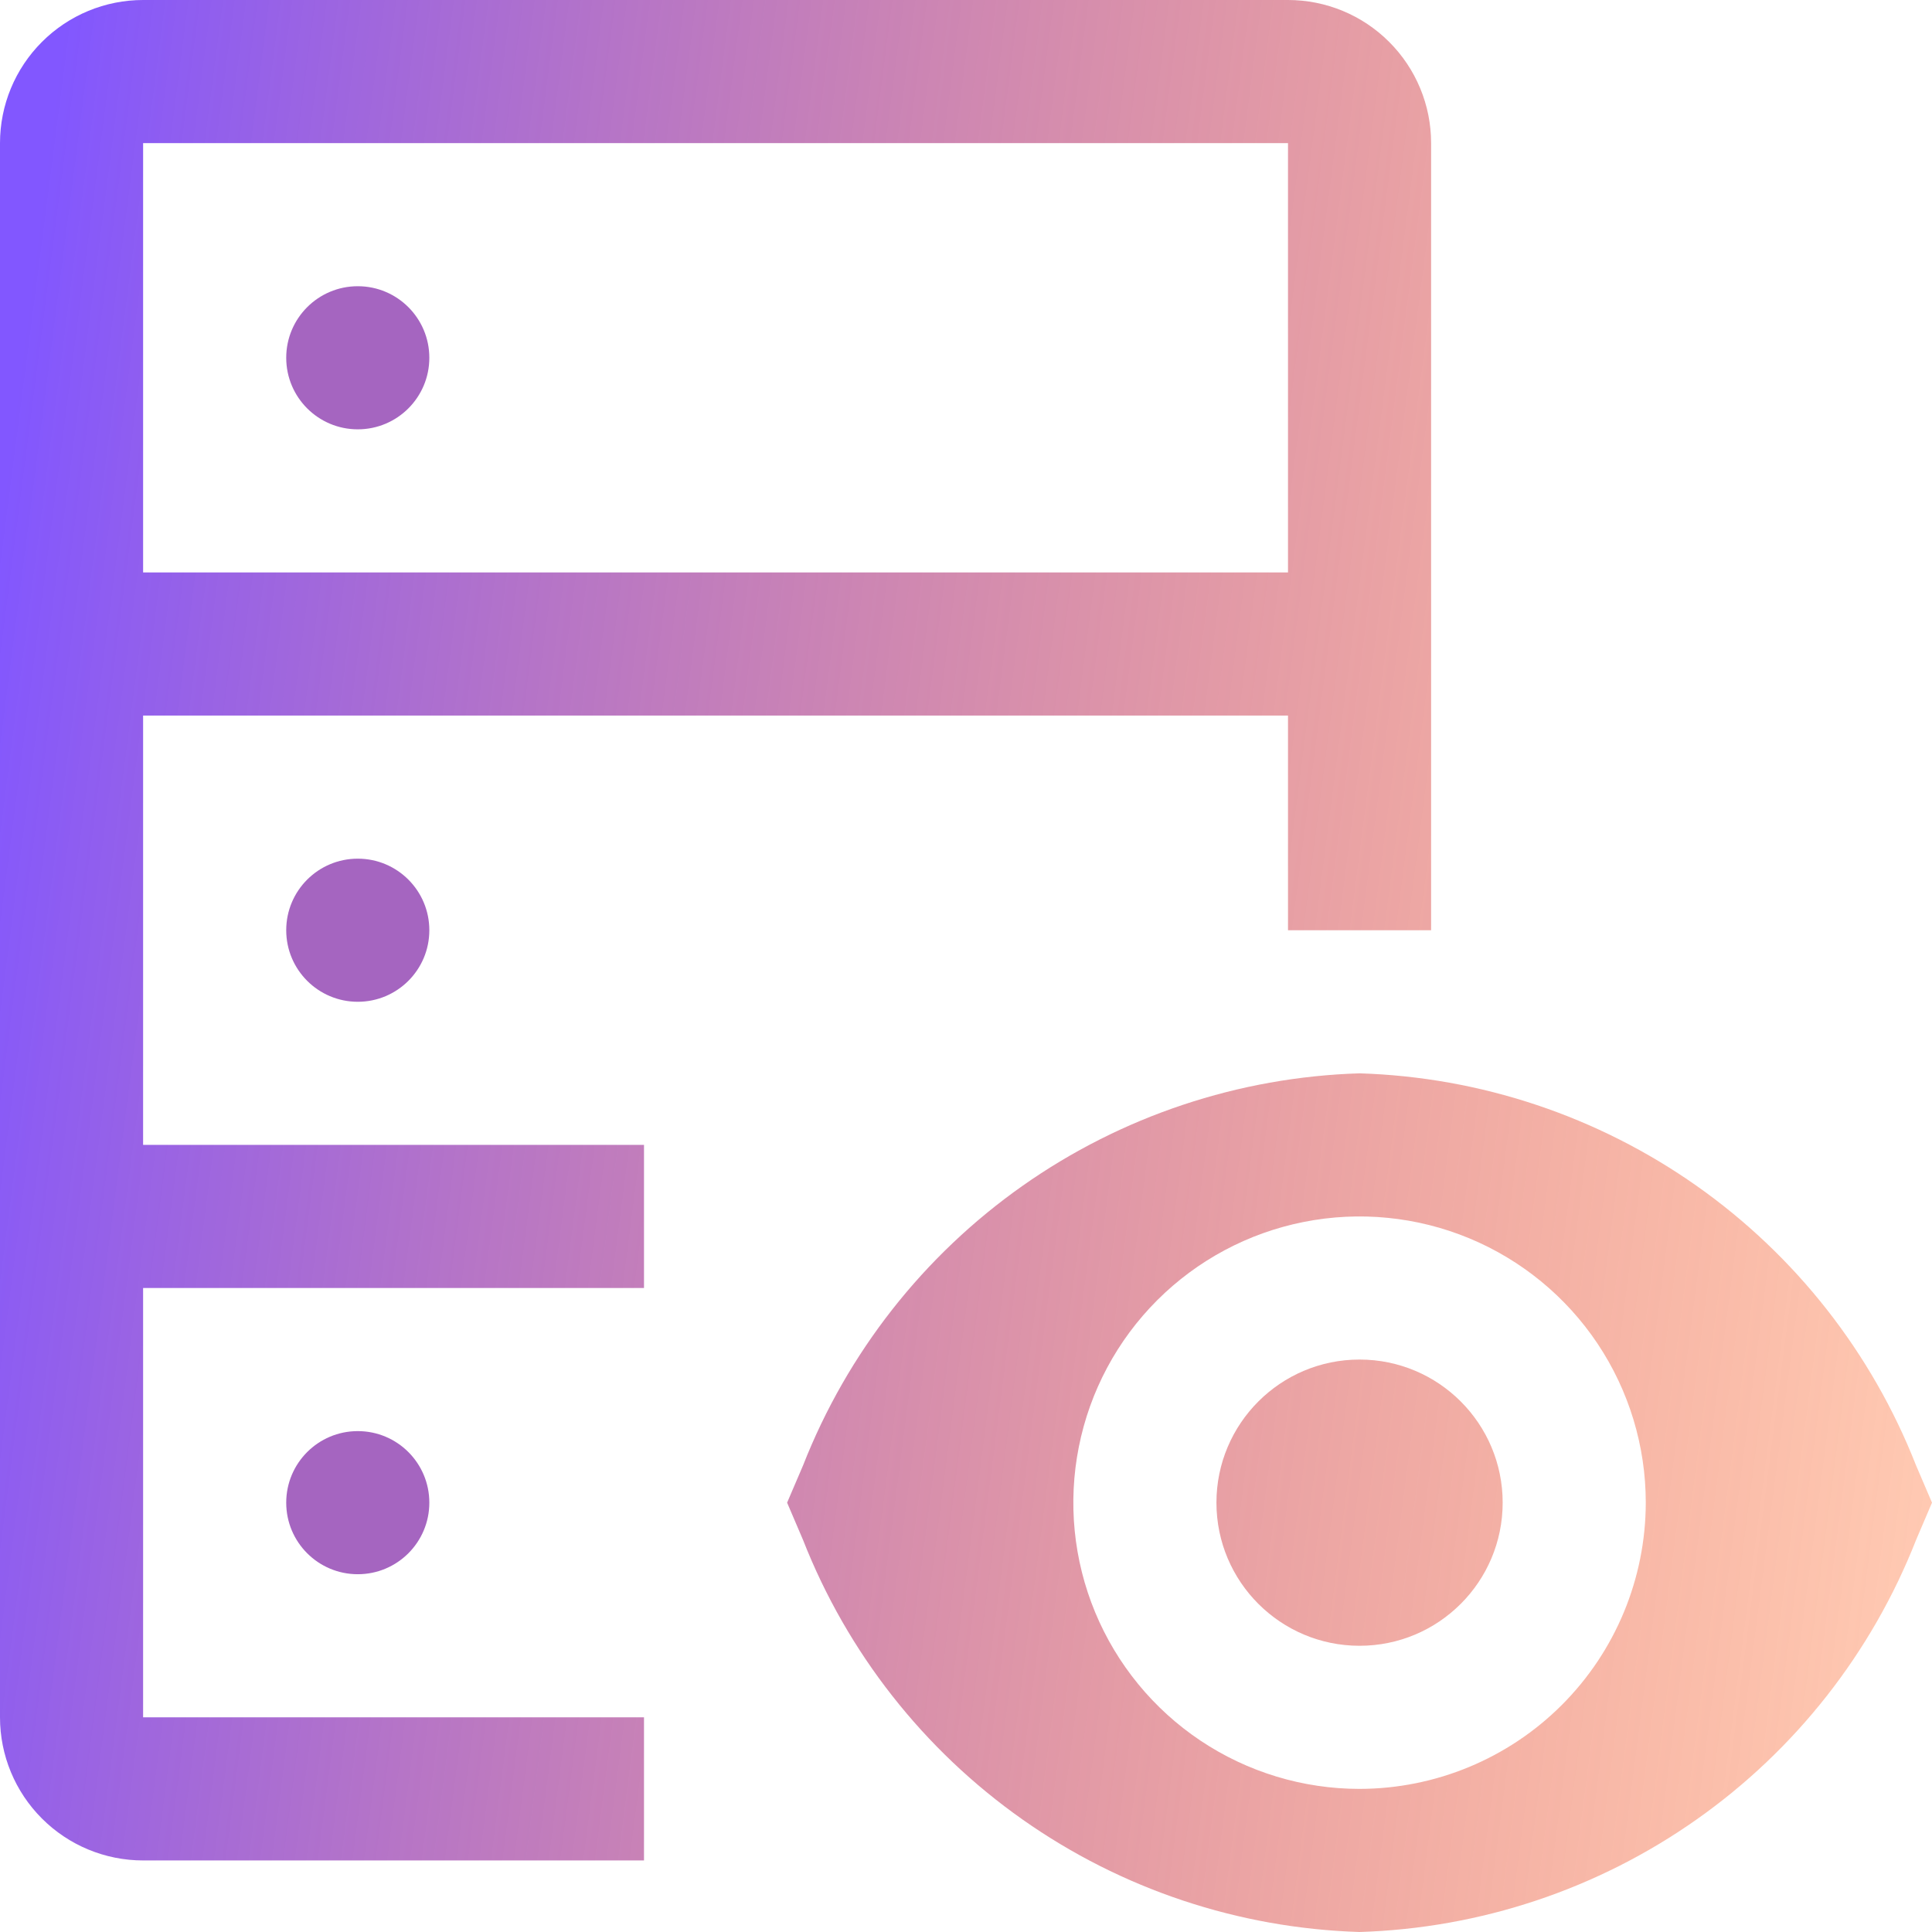
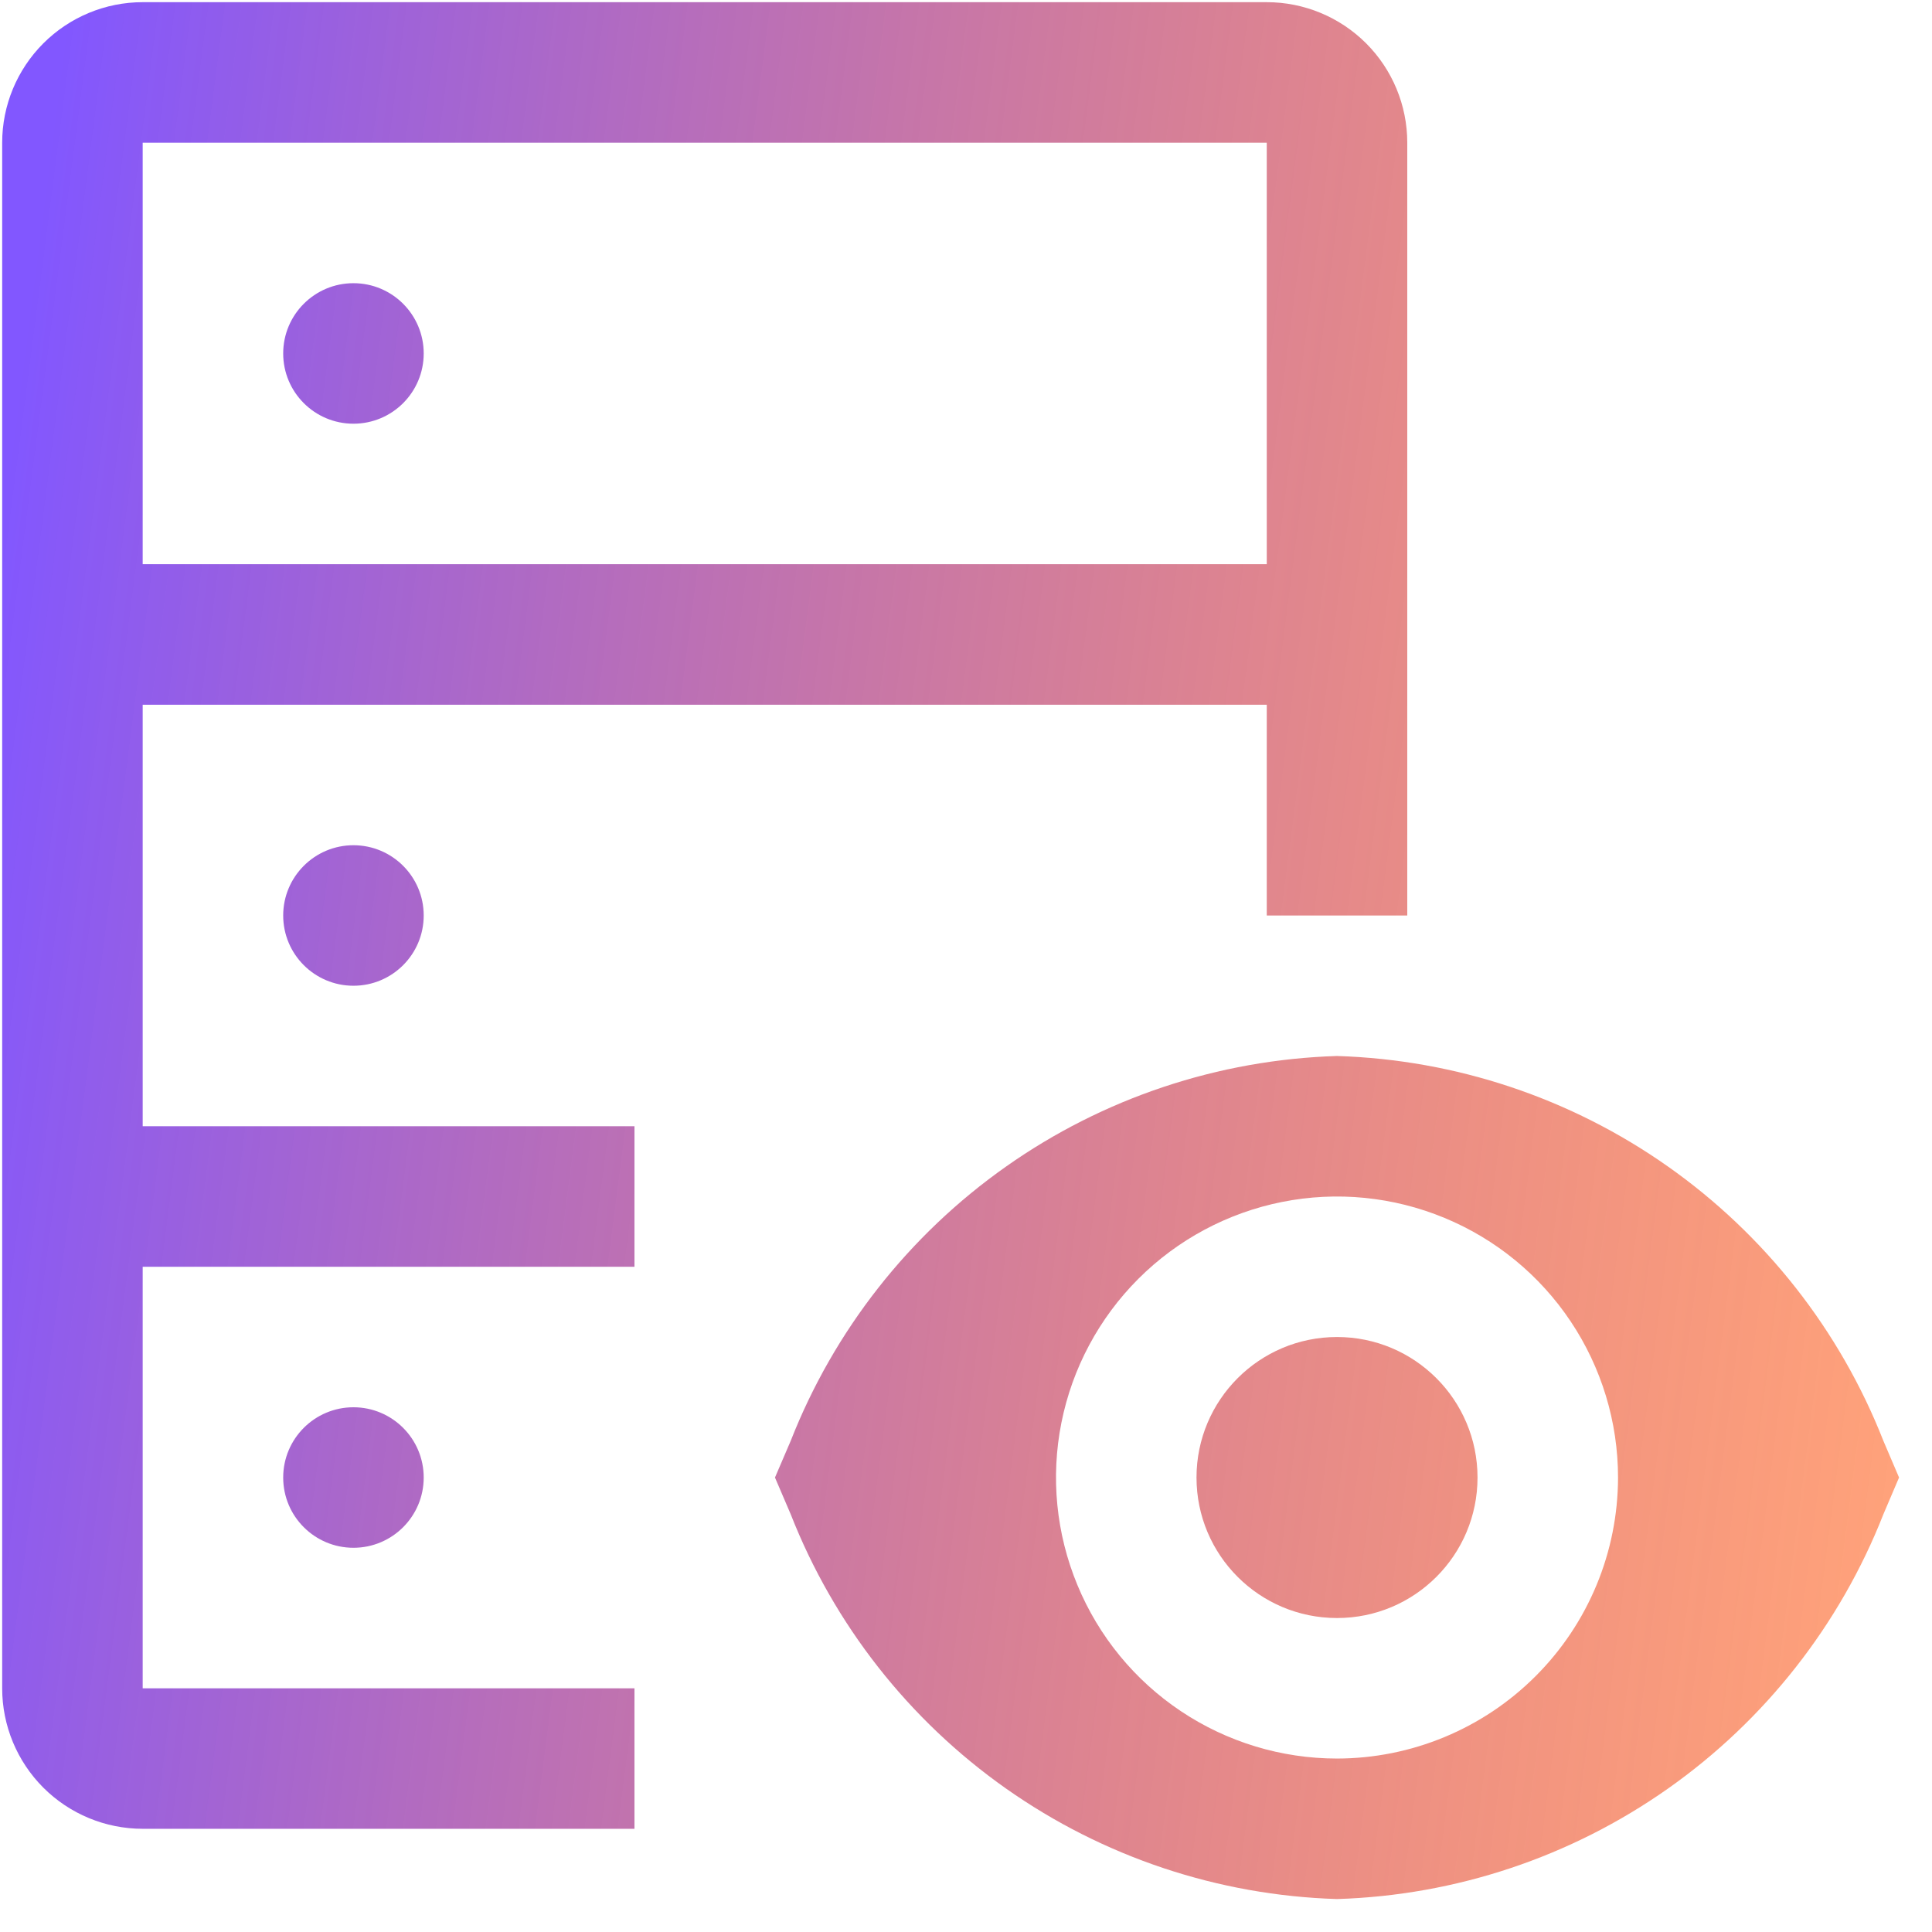
- <svg xmlns="http://www.w3.org/2000/svg" width="54" height="54" viewBox="0 0 54 54" fill="none">
-   <path d="M38 46C40.209 46 42 44.209 42 42C42 39.791 40.209 38 38 38C35.791 38 34 39.791 34 42C34 44.209 35.791 46 38 46Z" fill="url(#paint0_linear_52_927)" />
-   <path d="M53.554 40.958C52.318 37.81 50.186 35.093 47.421 33.145C44.656 31.198 41.38 30.104 38 30C34.62 30.104 31.344 31.198 28.579 33.145C25.814 35.093 23.682 37.81 22.446 40.958L22 42L22.446 43.044C23.682 46.192 25.815 48.908 28.579 50.855C31.344 52.803 34.62 53.896 38 54C41.38 53.896 44.656 52.803 47.42 50.855C50.185 48.908 52.318 46.192 53.554 43.044L54 42L53.554 40.958ZM38 50C36.418 50 34.871 49.531 33.555 48.652C32.24 47.773 31.215 46.523 30.609 45.062C30.003 43.6 29.845 41.991 30.154 40.439C30.462 38.887 31.224 37.462 32.343 36.343C33.462 35.224 34.887 34.462 36.439 34.154C37.991 33.845 39.6 34.004 41.062 34.609C42.523 35.215 43.773 36.24 44.652 37.555C45.531 38.871 46 40.418 46 42C45.997 44.121 45.154 46.154 43.654 47.654C42.154 49.154 40.121 49.997 38 50Z" fill="url(#paint1_linear_52_927)" />
-   <path d="M10 12C11.105 12 12 11.105 12 10C12 8.895 11.105 8 10 8C8.895 8 8 8.895 8 10C8 11.105 8.895 12 10 12Z" fill="#A565C0" />
-   <path d="M10 28C11.105 28 12 27.105 12 26C12 24.895 11.105 24 10 24C8.895 24 8 24.895 8 26C8 27.105 8.895 28 10 28Z" fill="#A565C0" />
-   <path d="M10 44C11.105 44 12 43.105 12 42C12 40.895 11.105 40 10 40C8.895 40 8 40.895 8 42C8 43.105 8.895 44 10 44Z" fill="#A565C0" />
-   <path d="M4 36H18V32H4V20H36V26H40V4C40 2.939 39.579 1.922 38.828 1.172C38.078 0.421 37.061 0 36 0H4C2.939 0 1.922 0.421 1.172 1.172C0.421 1.922 0 2.939 0 4V48C0 49.061 0.421 50.078 1.172 50.828C1.922 51.579 2.939 52 4 52H18V48H4V36ZM4 4H36V16H4V4Z" fill="url(#paint2_linear_52_927)" />
+ <svg xmlns="http://www.w3.org/2000/svg" width="55" height="55" viewBox="0 0 55 55" fill="none">
+   <path fill-rule="evenodd" clip-rule="evenodd" d="M18.062 36.062H4.062V48.062H18.062V52.062H4.062C3.002 52.062 1.984 51.641 1.234 50.891C0.484 50.141 0.062 49.123 0.062 48.062V4.062C0.062 3.002 0.484 1.984 1.234 1.234C1.984 0.484 3.002 0.062 4.062 0.062H36.062C37.123 0.062 38.141 0.484 38.891 1.234C39.641 1.984 40.062 3.002 40.062 4.062V26.062H36.062V20.062H4.062V32.062H18.062V36.062ZM36.062 4.062H4.062V16.062H36.062V4.062ZM10.062 12.062C11.167 12.062 12.062 11.167 12.062 10.062C12.062 8.958 11.167 8.062 10.062 8.062C8.958 8.062 8.062 8.958 8.062 10.062C8.062 11.167 8.958 12.062 10.062 12.062ZM47.483 33.208C50.248 35.156 52.381 37.872 53.617 41.02L54.062 42.062L53.617 43.106C52.38 46.254 50.248 48.97 47.483 50.918C44.718 52.865 41.443 53.959 38.062 54.062C34.682 53.959 31.407 52.865 28.642 50.918C25.877 48.97 23.745 46.254 22.509 43.106L22.062 42.062L22.509 41.02C23.744 37.872 25.877 35.156 28.642 33.208C31.406 31.26 34.682 30.166 38.062 30.062C41.443 30.166 44.719 31.26 47.483 33.208ZM33.618 48.714C34.934 49.593 36.48 50.062 38.062 50.062C40.183 50.06 42.217 49.216 43.716 47.716C45.216 46.217 46.06 44.183 46.062 42.062C46.062 40.48 45.593 38.934 44.714 37.618C43.835 36.302 42.586 35.277 41.124 34.672C39.662 34.066 38.054 33.907 36.502 34.216C34.95 34.525 33.525 35.287 32.406 36.406C31.287 37.525 30.525 38.95 30.216 40.502C29.907 42.054 30.066 43.662 30.672 45.124C31.277 46.586 32.302 47.835 33.618 48.714ZM42.062 42.062C42.062 44.272 40.272 46.062 38.062 46.062C35.853 46.062 34.062 44.272 34.062 42.062C34.062 39.853 35.853 38.062 38.062 38.062C40.272 38.062 42.062 39.853 42.062 42.062ZM12.062 26.062C12.062 27.167 11.167 28.062 10.062 28.062C8.958 28.062 8.062 27.167 8.062 26.062C8.062 24.958 8.958 24.062 10.062 24.062C11.167 24.062 12.062 24.958 12.062 26.062ZM10.062 44.062C11.167 44.062 12.062 43.167 12.062 42.062C12.062 40.958 11.167 40.062 10.062 40.062C8.958 40.062 8.062 40.958 8.062 42.062C8.062 43.167 8.958 44.062 10.062 44.062Z" fill="url(#paint0_linear_174_33)" />
  <defs>
-     <linearGradient id="paint0_linear_52_927" x1="-5.83612e-07" y1="14.53" x2="56.651" y2="21.837" gradientUnits="userSpaceOnUse">
+     <linearGradient id="paint0_linear_174_33" x1="0.062" y1="14.592" x2="56.714" y2="21.9" gradientUnits="userSpaceOnUse">
      <stop stop-color="#8257FF" />
-       <stop offset="1" stop-color="#FF4C00" stop-opacity="0.3" />
-     </linearGradient>
-     <linearGradient id="paint1_linear_52_927" x1="-5.83612e-07" y1="14.53" x2="56.651" y2="21.837" gradientUnits="userSpaceOnUse">
-       <stop stop-color="#8257FF" />
-       <stop offset="1" stop-color="#FF4C00" stop-opacity="0.3" />
-     </linearGradient>
-     <linearGradient id="paint2_linear_52_927" x1="-5.83612e-07" y1="14.53" x2="56.651" y2="21.837" gradientUnits="userSpaceOnUse">
-       <stop stop-color="#8257FF" />
-       <stop offset="1" stop-color="#FF4C00" stop-opacity="0.3" />
+       <stop offset="1" stop-color="#FF4C00" stop-opacity="0.52" />
    </linearGradient>
  </defs>
</svg>
